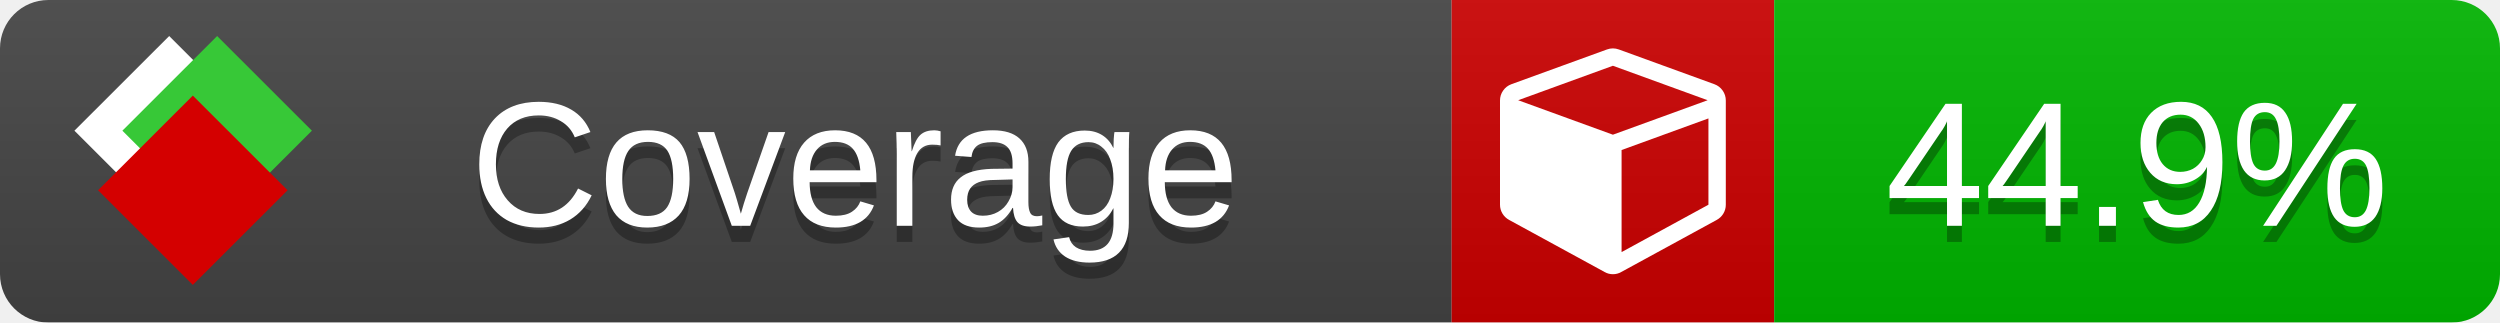
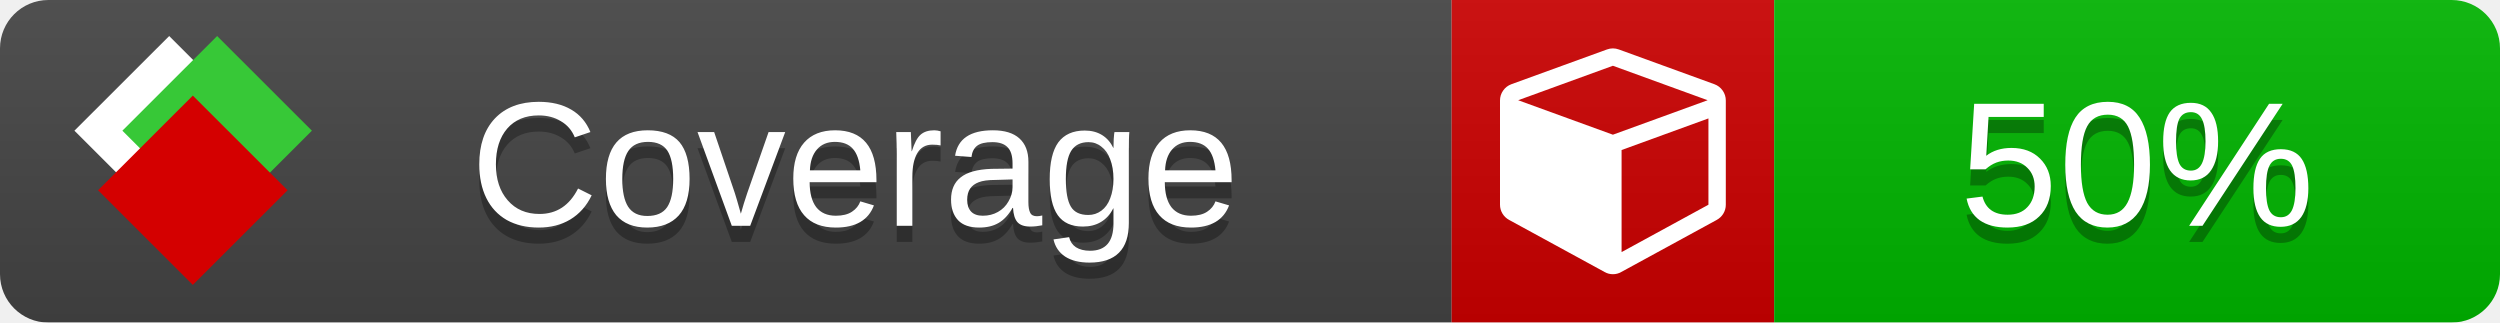
<svg xmlns="http://www.w3.org/2000/svg" xmlns:xlink="http://www.w3.org/1999/xlink" width="155" height="20">
  <style type="text/css">
          
            @keyframes fade1 {
                0% { visibility: visible; opacity: 1; }
               27% { visibility: visible; opacity: 1; }
               33% { visibility: hidden; opacity: 0; }
               60% { visibility: hidden; opacity: 0; }
               66% { visibility: hidden; opacity: 0; }
               93% { visibility: hidden; opacity: 0; }
              100% { visibility: visible; opacity: 1; }
            }
            @keyframes fade2 {
                0% { visibility: hidden; opacity: 0; }
               27% { visibility: hidden; opacity: 0; }
               33% { visibility: visible; opacity: 1; }
               60% { visibility: visible; opacity: 1; }
               66% { visibility: hidden; opacity: 0; }
               93% { visibility: hidden; opacity: 0; }
              100% { visibility: hidden; opacity: 0; }
            }
            @keyframes fade3 {
                0% { visibility: hidden; opacity: 0; }
               27% { visibility: hidden; opacity: 0; }
               33% { visibility: hidden; opacity: 0; }
               60% { visibility: hidden; opacity: 0; }
               66% { visibility: visible; opacity: 1; }
               93% { visibility: visible; opacity: 1; }
              100% { visibility: hidden; opacity: 0; }
            }
            .linecoverage {
                animation-duration: 15s;
                animation-name: fade1;
                animation-iteration-count: infinite;
            }
            .branchcoverage {
                animation-duration: 15s;
                animation-name: fade2;
                animation-iteration-count: infinite;
            }
            .methodcoverage {
                animation-duration: 15s;
                animation-name: fade3;
                animation-iteration-count: infinite;
            }
          
    </style>
  <defs>
    <linearGradient id="gradient" x2="0" y2="100%">
      <stop offset="0" stop-color="#bbb" stop-opacity=".1" />
      <stop offset="1" stop-opacity=".1" />
    </linearGradient>
    <linearGradient id="c">
      <stop offset="0" stop-color="#d40000" />
      <stop offset="1" stop-color="#ff2a2a" />
    </linearGradient>
    <linearGradient id="a">
      <stop offset="0" stop-color="#e0e0de" />
      <stop offset="1" stop-color="#fff" />
    </linearGradient>
    <linearGradient id="b">
      <stop offset="0" stop-color="#37c837" />
      <stop offset="1" stop-color="#217821" />
    </linearGradient>
    <linearGradient xlink:href="#a" id="e" x1="106.44" x2="69.96" y1="-11.96" y2="-46.84" gradientTransform="matrix(-.8426 -.00045 -.00045 -.8426 -94.27 -75.82)" gradientUnits="userSpaceOnUse" />
    <linearGradient xlink:href="#b" id="f" x1="56.19" x2="77.97" y1="-23.45" y2="10.62" gradientTransform="matrix(.8426 .00045 .00045 .8426 94.27 75.82)" gradientUnits="userSpaceOnUse" />
    <linearGradient xlink:href="#c" id="g" x1="79.98" x2="132.9" y1="10.79" y2="10.79" gradientTransform="matrix(.8426 .00045 .00045 .8426 94.27 75.82)" gradientUnits="userSpaceOnUse" />
    <mask id="mask">
      <rect width="155" height="20" rx="3" fill="#fff" />
    </mask>
    <g id="icon" transform="matrix(.04486 0 0 .04481 -.48 -.63)">
      <rect width="52.92" height="52.92" x="-109.72" y="-27.13" fill="url(#e)" transform="rotate(-135)" />
      <rect width="52.92" height="52.92" x="70.19" y="-39.18" fill="url(#f)" transform="rotate(45)" />
      <rect width="52.92" height="52.92" x="80.05" y="-15.74" fill="url(#g)" transform="rotate(45)" />
    </g>
  </defs>
  <g mask="url(#mask)">
    <rect x="0" y="0" width="90" height="20" fill="#444" />
    <rect x="90" y="0" width="20" height="20" fill="#c00" />
    <rect x="110" y="0" width="45" height="20" fill="#00B600" />
    <rect x="0" y="0" width="155" height="20" fill="url(#gradient)" />
  </g>
  <g>
    <path class="" fill="#fff" d="m 100.538,15.629 5.385,-2.936 v -5.351 l -5.385,1.96 z M 100,8.351 105.873,6.214 100,4.077 94.127,6.214 Z m 7,-2.12 v 6.462 q 0,0.294 -0.151,0.547 -0.151,0.252 -0.412,0.395 l -5.923,3.231 q -0.236,0.135 -0.513,0.135 -0.278,0 -0.513,-0.135 l -5.923,-3.231 Q 93.303,13.492 93.151,13.239 93,12.987 93,12.692 v -6.462 q 0,-0.337 0.194,-0.614 0.194,-0.278 0.513,-0.395 l 5.923,-2.154 q 0.185,-0.067 0.37,-0.067 0.185,0 0.37,0.067 l 5.923,2.154 q 0.32,0.118 0.513,0.395 Q 107,5.894 107,6.231 Z" />
  </g>
  <g fill="#fff" text-anchor="middle" font-family="Verdana,Arial,Geneva,sans-serif" font-size="11">
    <a xlink:href="https://github.com/danielpalme/ReportGenerator" target="_top">
      <use xlink:href="#icon" transform="translate(3,1) scale(3.5)" />
    </a>
    <text x="53" y="15" fill="#010101" fill-opacity=".3">Coverage</text>
    <text x="53" y="14" fill="#fff">Coverage</text>
-     <text class="" x="132.5" y="15" fill="#010101" fill-opacity=".3">44.9%</text>
-     <text class="" x="132.5" y="14">44.9%</text>
+     <text class="" x="132.5" y="15" fill="#010101" fill-opacity=".3">50%</text>
+     <text class="" x="132.5" y="14">50%</text>
  </g>
  <g>
    <rect class="" x="90" y="0" width="65" height="20" fill-opacity="0" />
  </g>
</svg>
